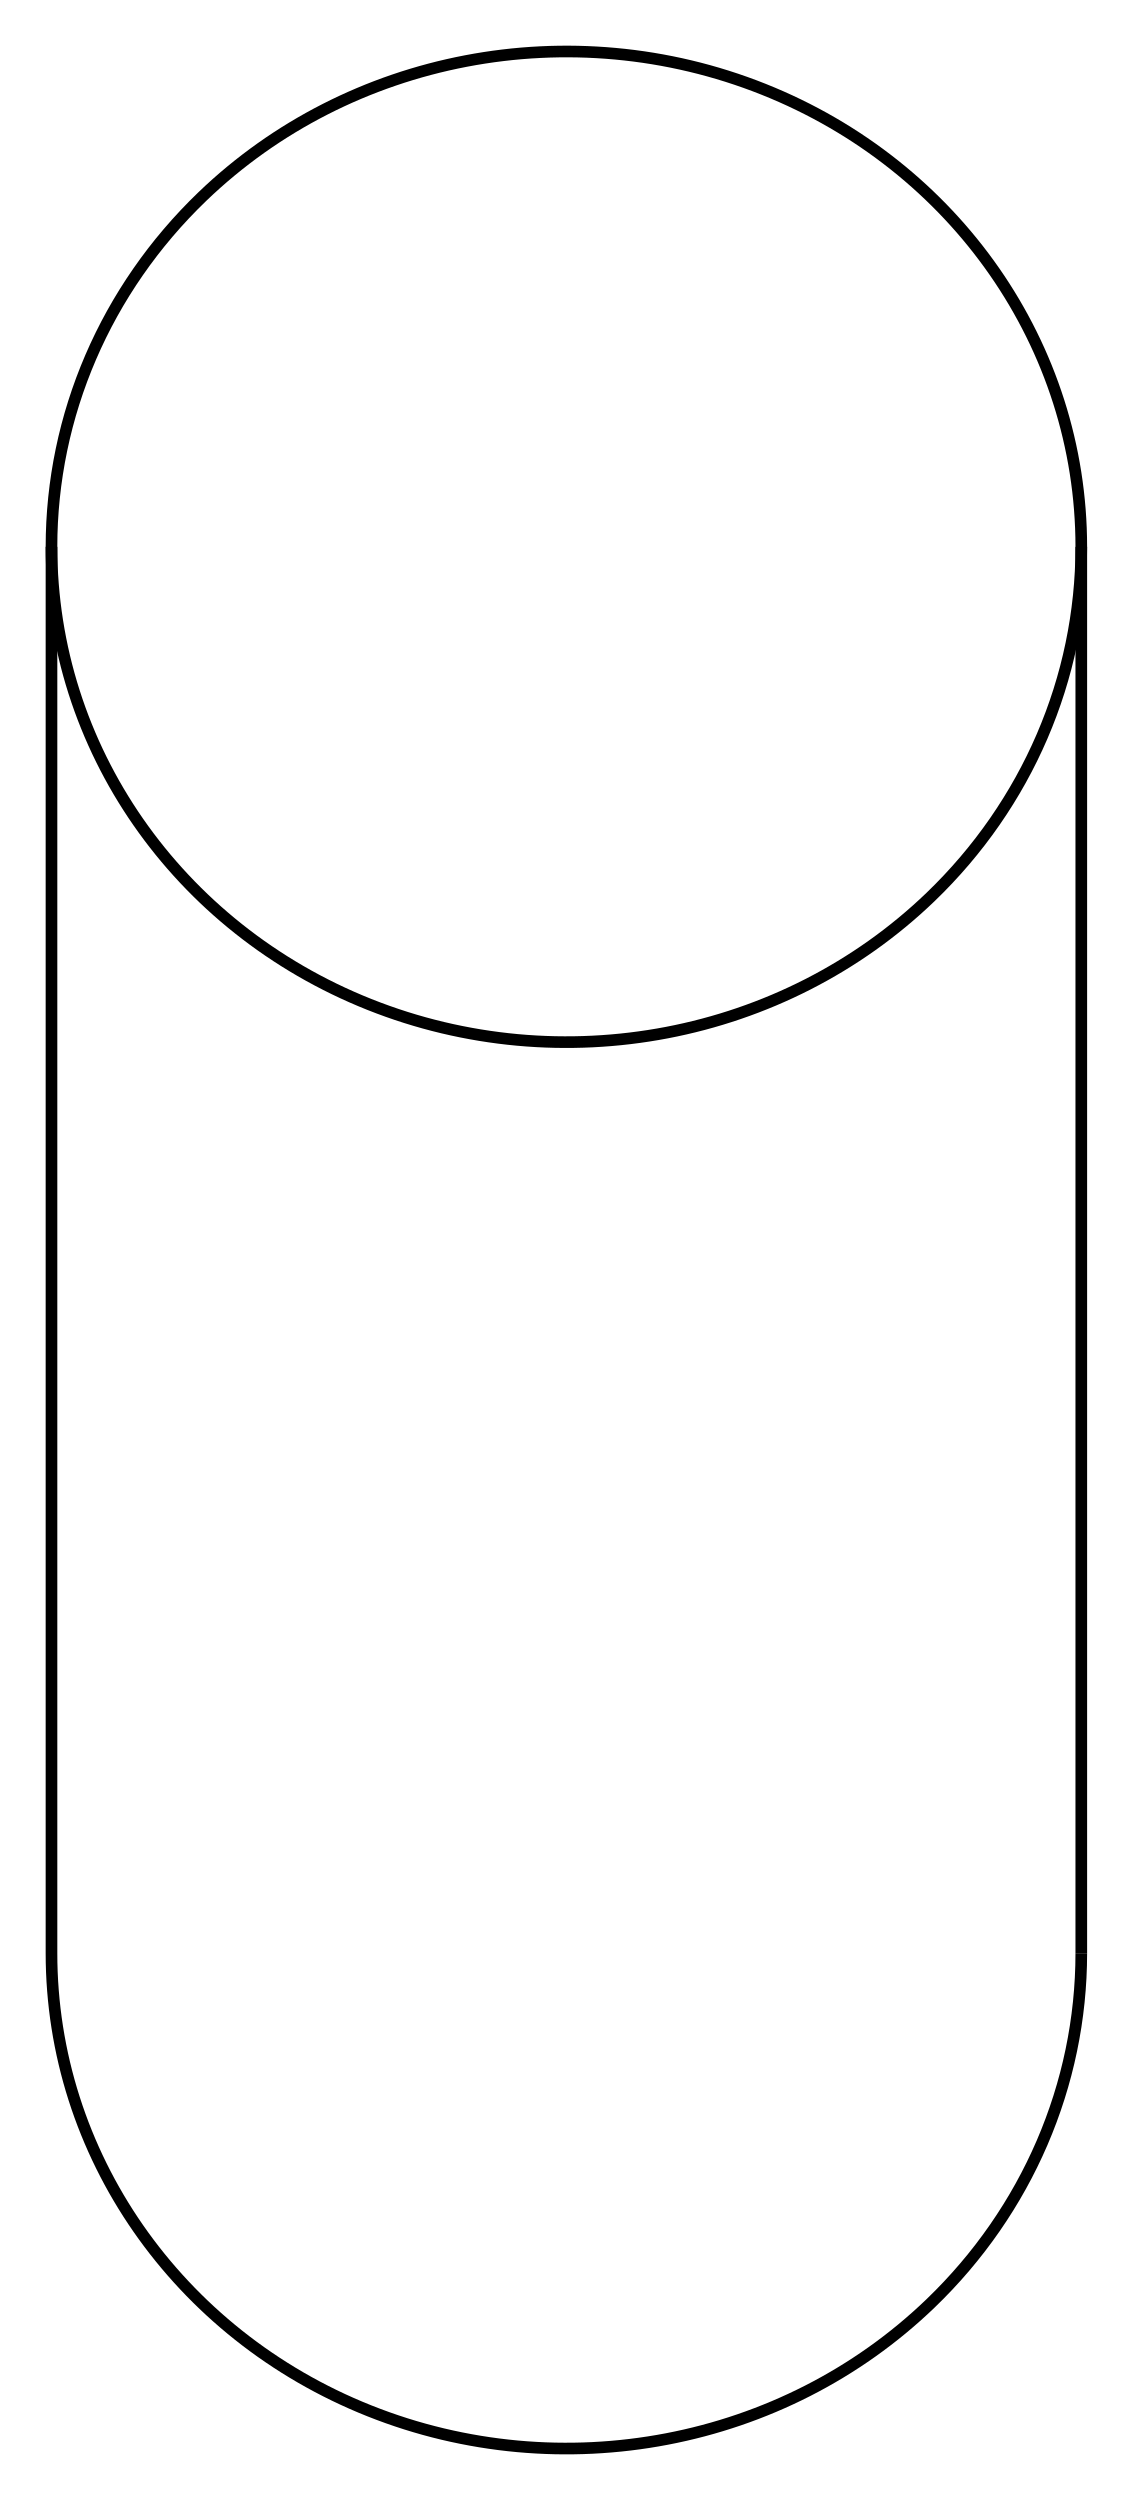
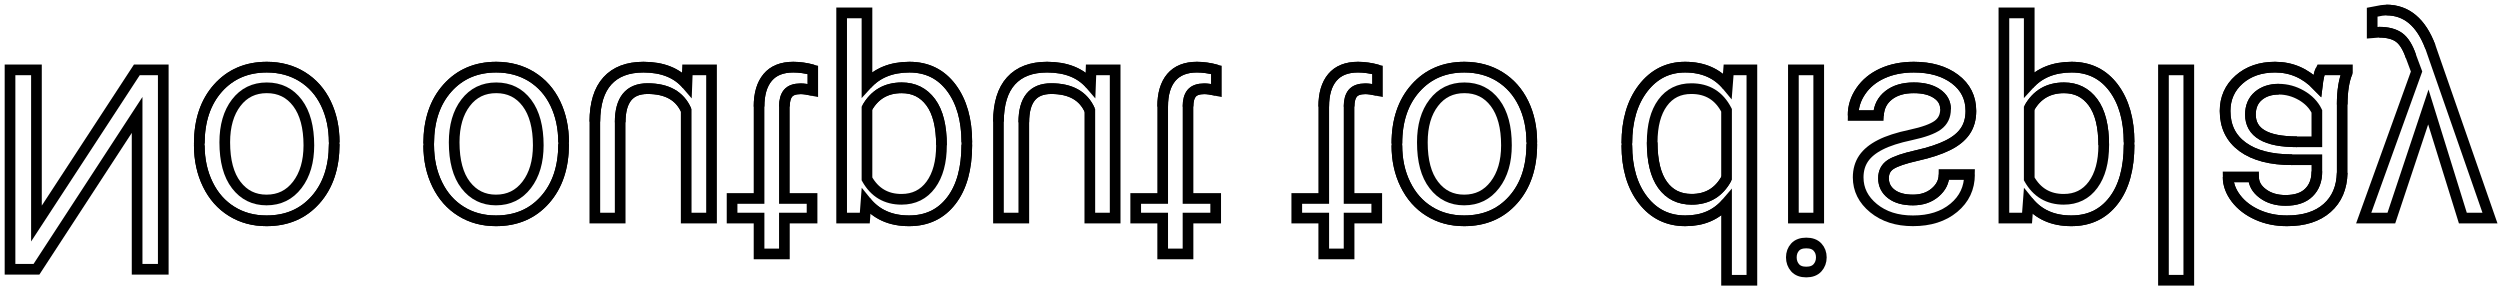
- <svg xmlns="http://www.w3.org/2000/svg" version="1.1" viewBox="-11 -24.277 22 48.553" fill="none" stroke="black" stroke-width="0.6%" vector-effect="non-scaling-stroke">
-   <path d="M -7.071 -20.459 A 10 9.62 360 0 1 10 -13.657 A 10 9.62 360 0 1 7.071 -6.855 A 10 9.62 360 0 1 -10 -13.657 A 10 9.62 360 0 1 -7.071 -20.459 Z" />
-   <path d="M 10 13.657 A 10 9.62 360 0 1 7.071 20.459 A 10 9.62 360 0 1 -10 13.657 L -10 -13.657" />
-   <path d="M 10 13.657 L 10 -13.657" />
+ <svg xmlns="http://www.w3.org/2000/svg" version="1.1" viewBox="1.311 -6.975 249.557 28.975" fill="none" stroke="black" stroke-width="0.6%" vector-effect="non-scaling-stroke">
+   <path d="M 17.609 19.906 L 17.609 0 L 14.971 0 L 4.949 15.34 L 4.949 0 L 2.311 0 L 2.311 19.906 L 4.949 19.906 L 14.998 4.498 L 14.998 19.906 L 17.609 19.906 Z" />
+   <path d="M 21.205 7.355 L 21.205 7.533 Q 21.21 9.71 22.06 11.443 Q 22.91 13.18 24.438 14.123 Q 25.96 15.07 27.918 15.066 Q 30.94 15.07 32.806 12.975 Q 34.67 10.88 34.672 7.41 L 34.672 7.232 Q 34.67 5.07 33.845 3.356 Q 33.02 1.64 31.479 0.684 Q 29.94 -0.27 27.945 -0.273 Q 24.94 -0.27 23.071 1.818 Q 21.21 3.91 21.205 7.355 Z" />
+   <path d="M 21.205 7.533 Q 21.21 9.71 22.06 11.443 Q 22.91 13.18 24.438 14.123 Q 25.96 15.07 27.918 15.066 Q 30.94 15.07 32.806 12.975 Q 34.67 10.88 34.672 7.41" />
+   <path d="M 34.672 7.232 Q 34.67 5.07 33.845 3.356 Q 33.02 1.64 31.479 0.684 Q 29.94 -0.27 27.945 -0.273 Q 24.94 -0.27 23.071 1.818 Q 21.21 3.91 21.205 7.355" />
+   <path d="M 23.748 7.232 Q 23.75 4.77 24.89 3.281 Q 26.03 1.79 27.945 1.791 Q 29.87 1.79 31.008 3.302 Q 32.14 4.81 32.143 7.533 Q 32.14 9.97 30.987 11.478 Q 29.83 12.99 27.918 12.988 Q 26.04 12.99 24.896 11.498 Q 23.75 10.01 23.748 7.232 Q 23.75 4.77 24.89 3.281 Q 26.03 1.79 27.945 1.791 Q 29.87 1.79 31.008 3.302 Q 32.14 4.81 32.143 7.533 Q 32.14 9.97 30.987 11.478 Q 29.83 12.99 27.918 12.988 Q 26.04 12.99 24.896 11.498 Q 23.75 10.01 23.748 7.232 Z" />
+   <path d="M 44.105 7.355 L 44.105 7.533 Q 44.11 9.71 44.96 11.443 Q 45.81 13.18 47.339 14.123 Q 48.86 15.07 50.818 15.066 Q 53.84 15.07 55.706 12.975 Q 57.57 10.88 57.572 7.41 L 57.572 7.232 Q 57.57 5.07 56.745 3.356 Q 55.92 1.64 54.38 0.684 Q 52.84 -0.27 50.846 -0.273 Q 47.84 -0.27 45.972 1.818 Q 44.11 3.91 44.105 7.355 Z" />
+   <path d="M 44.105 7.533 Q 44.11 9.71 44.96 11.443 Q 45.81 13.18 47.339 14.123 Q 48.86 15.07 50.818 15.066 Q 53.84 15.07 55.706 12.975 Q 57.57 10.88 57.572 7.41" />
+   <path d="M 57.572 7.232 Q 57.57 5.07 56.745 3.356 Q 55.92 1.64 54.38 0.684 Q 52.84 -0.27 50.846 -0.273 Q 47.84 -0.27 45.972 1.818 Q 44.11 3.91 44.105 7.355" />
+   <path d="M 46.648 7.232 Q 46.65 4.77 47.79 3.281 Q 48.93 1.79 50.846 1.791 Q 52.77 1.79 53.908 3.302 Q 55.04 4.81 55.043 7.533 Q 55.04 9.97 53.888 11.478 Q 52.73 12.99 50.818 12.988 Q 48.95 12.99 47.797 11.498 Q 46.65 10.01 46.648 7.232 Q 46.65 4.77 47.79 3.281 Q 48.93 1.79 50.846 1.791 Q 52.77 1.79 53.908 3.302 Q 55.04 4.81 55.043 7.533 Q 55.04 9.97 53.888 11.478 Q 52.73 12.99 50.818 12.988 Q 48.95 12.99 47.797 11.498 Q 46.65 10.01 46.648 7.232 Z" />
+   <path d="M 69.932 0 L 69.877 1.463 Q 68.4 -0.27 65.543 -0.273 Q 63.18 -0.27 61.94 1.101 Q 60.7 2.47 60.689 5.168 L 60.689 14.793 L 63.219 14.793 L 63.219 5.236 Q 63.22 1.87 65.953 1.873 Q 68.85 1.87 69.809 4.033 L 69.809 14.793 L 72.338 14.793 L 72.338 0 L 69.932 0 Z" />
+   <path d="M 69.877 1.463 Q 68.4 -0.27 65.543 -0.273 Q 63.18 -0.27 61.94 1.101 Q 60.7 2.47 60.689 5.168" />
+   <path d="M 63.219 5.236 Q 63.22 1.87 65.953 1.873 Q 68.85 1.87 69.809 4.033" />
+   <path d="M 77.082 18.375 L 79.611 18.375 L 79.611 14.793 L 82.373 14.793 L 82.373 12.838 L 79.611 12.838 L 79.611 3.664 Q 79.61 2.78 79.98 2.331 Q 80.35 1.89 81.238 1.887 Q 81.68 1.89 82.441 2.051 L 82.441 0 Q 81.44 -0.27 80.5 -0.273 Q 78.8 -0.27 77.943 0.752 Q 77.08 1.78 77.082 3.664 L 77.082 12.838 L 74.389 12.838 L 74.389 14.793 L 77.082 14.793 L 77.082 18.375 Z" />
+   <path d="M 79.611 3.664 Q 79.61 2.78 79.98 2.331 Q 80.35 1.89 81.238 1.887 Q 81.68 1.89 82.441 2.051" />
+   <path d="M 82.441 0 Q 81.44 -0.27 80.5 -0.273 Q 78.8 -0.27 77.943 0.752 Q 77.08 1.78 77.082 3.664" />
+   <path d="M 97.822 7.465 L 97.822 7.232 Q 97.82 3.86 96.277 1.791 Q 94.73 -0.27 92.094 -0.273 Q 89.4 -0.27 87.855 1.436 L 87.855 -5.688 L 85.326 -5.688 L 85.326 14.793 L 87.637 14.793 L 87.76 13.152 Q 89.3 15.07 92.053 15.066 Q 94.72 15.07 96.271 13.057 Q 97.82 11.05 97.822 7.465 Z" />
+   <path d="M 97.822 7.232 Q 97.82 3.86 96.277 1.791 Q 94.73 -0.27 92.094 -0.273 Q 89.4 -0.27 87.855 1.436" />
+   <path d="M 87.76 13.152 Q 89.3 15.07 92.053 15.066 Q 94.72 15.07 96.271 13.057 Q 97.82 11.05 97.822 7.465" />
+   <path d="M 95.293 7.52 Q 95.29 10.02 94.227 11.471 Q 93.16 12.92 91.301 12.92 Q 89 12.92 87.855 10.883 L 87.855 3.814 Q 88.99 1.79 91.328 1.791 Q 93.15 1.79 94.22 3.233 Q 95.29 4.68 95.293 7.52 Q 95.29 10.02 94.227 11.471 Q 93.16 12.92 91.301 12.92 Q 89 12.92 87.855 10.883" />
+   <path d="M 87.855 3.814 Q 88.99 1.79 91.328 1.791 Q 93.15 1.79 94.22 3.233 Q 95.29 4.68 95.293 7.52" />
+   <path d="M 110.223 0 L 110.168 1.463 Q 108.69 -0.27 105.834 -0.273 Q 103.47 -0.27 102.231 1.101 Q 100.99 2.47 100.98 5.168 L 100.98 14.793 L 103.51 14.793 L 103.51 5.236 Q 103.51 1.87 106.244 1.873 Q 109.14 1.87 110.1 4.033 L 110.1 14.793 L 112.629 14.793 L 112.629 0 L 110.223 0 Z" />
+   <path d="M 110.168 1.463 Q 108.69 -0.27 105.834 -0.273 Q 103.47 -0.27 102.231 1.101 Q 100.99 2.47 100.98 5.168" />
+   <path d="M 103.51 5.236 Q 103.51 1.87 106.244 1.873 Q 109.14 1.87 110.1 4.033" />
+   <path d="M 117.373 18.375 L 119.902 18.375 L 119.902 14.793 L 122.664 14.793 L 122.664 12.838 L 119.902 12.838 L 119.902 3.664 Q 119.9 2.78 120.271 2.331 Q 120.64 1.89 121.529 1.887 Q 121.97 1.89 122.732 2.051 L 122.732 0 Q 121.73 -0.27 120.791 -0.273 Q 119.1 -0.27 118.234 0.752 Q 117.37 1.78 117.373 3.664 L 117.373 12.838 L 114.68 12.838 L 114.68 14.793 L 117.373 14.793 L 117.373 18.375 Z" />
+   <path d="M 119.902 3.664 Q 119.9 2.78 120.271 2.331 Q 120.64 1.89 121.529 1.887 Q 121.97 1.89 122.732 2.051" />
+   <path d="M 122.732 0 Q 121.73 -0.27 120.791 -0.273 Q 119.1 -0.27 118.234 0.752 Q 117.37 1.78 117.373 3.664" />
+   <path d="M 133.451 18.375 L 135.98 18.375 L 135.98 14.793 L 138.742 14.793 L 138.742 12.838 L 135.98 12.838 L 135.98 3.664 Q 135.98 2.78 136.35 2.331 Q 136.72 1.89 137.607 1.887 Q 138.04 1.89 138.811 2.051 L 138.811 0 Q 137.81 -0.27 136.869 -0.273 Q 135.17 -0.27 134.312 0.752 Q 133.45 1.78 133.451 3.664 L 133.451 12.838 L 130.758 12.838 L 130.758 14.793 L 133.451 14.793 L 133.451 18.375 Z" />
+   <path d="M 135.98 3.664 Q 135.98 2.78 136.35 2.331 Q 136.72 1.89 137.607 1.887 Q 138.04 1.89 138.811 2.051" />
+   <path d="M 138.811 0 Q 137.81 -0.27 136.869 -0.273 Q 135.17 -0.27 134.312 0.752 Q 133.45 1.78 133.451 3.664" />
+   <path d="M 140.752 7.355 L 140.752 7.533 Q 140.75 9.71 141.606 11.443 Q 142.46 13.18 143.985 14.123 Q 145.51 15.07 147.465 15.066 Q 150.49 15.07 152.353 12.975 Q 154.22 10.88 154.219 7.41 L 154.219 7.232 Q 154.22 5.07 153.392 3.356 Q 152.56 1.64 151.026 0.684 Q 149.49 -0.27 147.492 -0.273 Q 144.48 -0.27 142.618 1.818 Q 140.75 3.91 140.752 7.355 Z" />
+   <path d="M 140.752 7.533 Q 140.75 9.71 141.606 11.443 Q 142.46 13.18 143.985 14.123 Q 145.51 15.07 147.465 15.066 Q 150.49 15.07 152.353 12.975 Q 154.22 10.88 154.219 7.41" />
+   <path d="M 154.219 7.232 Q 154.22 5.07 153.392 3.356 Q 152.56 1.64 151.026 0.684 Q 149.49 -0.27 147.492 -0.273 Q 144.48 -0.27 142.618 1.818 Q 140.75 3.91 140.752 7.355" />
+   <path d="M 143.295 7.232 Q 143.29 4.77 144.437 3.281 Q 145.58 1.79 147.492 1.791 Q 149.42 1.79 150.555 3.302 Q 151.69 4.81 151.689 7.533 Q 151.69 9.97 150.534 11.478 Q 149.38 12.99 147.465 12.988 Q 145.59 12.99 144.443 11.498 Q 143.29 10.01 143.295 7.232 Q 143.29 4.77 144.437 3.281 Q 145.58 1.79 147.492 1.791 Q 149.42 1.79 150.555 3.302 Q 151.69 4.81 151.689 7.533 Q 151.69 9.97 150.534 11.478 Q 149.38 12.99 147.465 12.988 Q 145.59 12.99 144.443 11.498 Q 143.29 10.01 143.295 7.232 Z" />
+   <path d="M 163.707 7.328 L 163.707 7.52 Q 163.71 10.92 165.32 12.995 Q 166.93 15.07 169.545 15.066 Q 172.14 15.07 173.66 13.289 L 173.66 21 L 176.189 21 L 176.189 0 L 173.865 0 L 173.742 1.586 Q 172.22 -0.27 169.518 -0.273 Q 166.95 -0.27 165.327 1.832 Q 163.71 3.94 163.707 7.328 Z" />
+   <path d="M 163.707 7.52 Q 163.71 10.92 165.32 12.995 Q 166.93 15.07 169.545 15.066 Q 172.14 15.07 173.66 13.289" />
+   <path d="M 173.742 1.586 Q 172.22 -0.27 169.518 -0.273 Q 166.95 -0.27 165.327 1.832 Q 163.71 3.94 163.707 7.328" />
+   <path d="M 166.236 7.232 Q 166.24 4.72 167.275 3.295 Q 168.31 1.87 170.146 1.873 Q 172.55 1.87 173.66 4.033 L 173.66 10.828 Q 172.53 12.92 170.174 12.92 Q 168.31 12.92 167.275 11.484 Q 166.24 10.05 166.236 7.232 Q 166.24 4.72 167.275 3.295 Q 168.31 1.87 170.146 1.873 Q 172.55 1.87 173.66 4.033" />
+   <path d="M 173.66 10.828 Q 172.53 12.92 170.174 12.92 Q 168.31 12.92 167.275 11.484 Q 166.24 10.05 166.236 7.232" />
+   <path d="M 182.861 14.793 L 182.861 0 L 180.332 0 L 180.332 14.793 L 182.861 14.793 Z" />
+   <path d="M 180.127 18.717 Q 180.13 19.33 180.503 19.756 Q 180.88 20.18 181.617 20.18 Q 182.36 20.18 182.738 19.756 Q 183.12 19.33 183.121 18.717 Q 183.12 18.1 182.738 17.691 Q 182.36 17.28 181.617 17.281 Q 180.88 17.28 180.503 17.691 Q 180.13 18.1 180.127 18.717 Q 180.13 19.33 180.503 19.756 Q 180.88 20.18 181.617 20.18 Q 182.36 20.18 182.738 19.756 Q 183.12 19.33 183.121 18.717 Q 183.12 18.1 182.738 17.691 Q 182.36 17.28 181.617 17.281 Q 180.88 17.28 180.503 17.691 Q 180.13 18.1 180.127 18.717 Z" />
+   <path d="M 195.521 3.924 Q 195.52 4.95 194.749 5.517 Q 193.98 6.08 192.056 6.494 Q 190.13 6.9 189.007 7.479 Q 187.88 8.05 187.339 8.846 Q 186.8 9.64 186.799 10.732 Q 186.8 12.55 188.337 13.809 Q 189.88 15.07 192.268 15.066 Q 194.78 15.07 196.349 13.768 Q 197.91 12.47 197.914 10.445 L 195.371 10.445 Q 195.37 11.48 194.489 12.236 Q 193.61 12.99 192.268 12.988 Q 190.89 12.99 190.107 12.387 Q 189.33 11.79 189.328 10.814 Q 189.33 9.9 190.053 9.434 Q 190.78 8.97 192.671 8.545 Q 194.56 8.12 195.74 7.533 Q 196.92 6.95 197.483 6.118 Q 198.05 5.29 198.051 4.102 Q 198.05 2.12 196.465 0.923 Q 194.88 -0.27 192.35 -0.273 Q 190.57 -0.27 189.205 0.355 Q 187.84 0.98 187.065 2.112 Q 186.29 3.24 186.293 4.553 L 188.822 4.553 Q 188.89 3.28 189.841 2.536 Q 190.79 1.79 192.35 1.791 Q 193.79 1.79 194.653 2.372 Q 195.52 2.95 195.521 3.924 Q 195.52 4.95 194.749 5.517 Q 193.98 6.08 192.056 6.494 Q 190.13 6.9 189.007 7.479 Q 187.88 8.05 187.339 8.846 Q 186.8 9.64 186.799 10.732 Q 186.8 12.55 188.337 13.809 Q 189.88 15.07 192.268 15.066 Q 194.78 15.07 196.349 13.768 Q 197.91 12.47 197.914 10.445" />
+   <path d="M 195.371 10.445 Q 195.37 11.48 194.489 12.236 Q 193.61 12.99 192.268 12.988 Q 190.89 12.99 190.107 12.387 Q 189.33 11.79 189.328 10.814 Q 189.33 9.9 190.053 9.434 Q 190.78 8.97 192.671 8.545 Q 194.56 8.12 195.74 7.533 Q 196.92 6.95 197.483 6.118 Q 198.05 5.29 198.051 4.102 Q 198.05 2.12 196.465 0.923 Q 194.88 -0.27 192.35 -0.273 Q 190.57 -0.27 189.205 0.355 Q 187.84 0.98 187.065 2.112 Q 186.29 3.24 186.293 4.553" />
+   <path d="M 188.822 4.553 Q 188.89 3.28 189.841 2.536 Q 190.79 1.79 192.35 1.791 Q 193.79 1.79 194.653 2.372 Q 195.52 2.95 195.521 3.924" />
+   <path d="M 213.842 7.465 L 213.842 7.232 Q 213.84 3.86 212.297 1.791 Q 210.75 -0.27 208.113 -0.273 Q 205.42 -0.27 203.875 1.436 L 203.875 -5.688 L 201.346 -5.688 L 201.346 14.793 L 203.656 14.793 L 203.779 13.152 Q 205.32 15.07 208.072 15.066 Q 210.74 15.07 212.29 13.057 Q 213.84 11.05 213.842 7.465 Z" />
+   <path d="M 213.842 7.232 Q 213.84 3.86 212.297 1.791 Q 210.75 -0.27 208.113 -0.273 Q 205.42 -0.27 203.875 1.436" />
+   <path d="M 203.779 13.152 Q 205.32 15.07 208.072 15.066 Q 210.74 15.07 212.29 13.057 Q 213.84 11.05 213.842 7.465" />
+   <path d="M 211.312 7.52 Q 211.31 10.02 210.246 11.471 Q 209.18 12.92 207.32 12.92 Q 205.02 12.92 203.875 10.883 L 203.875 3.814 Q 205.01 1.79 207.348 1.791 Q 209.17 1.79 210.239 3.233 Q 211.31 4.68 211.312 7.52 Q 211.31 10.02 210.246 11.471 Q 209.18 12.92 207.32 12.92 Q 205.02 12.92 203.875 10.883" />
+   <path d="M 203.875 3.814 Q 205.01 1.79 207.348 1.791 Q 209.17 1.79 210.239 3.233 Q 211.31 4.68 211.312 7.52" />
+   <path d="M 219.803 21 L 219.803 0 L 217.273 0 L 217.273 21 L 219.803 21 Z" />
+   <path d="M 235.635 0 L 232.982 0 Q 232.76 0.44 232.627 1.559 Q 230.86 -0.27 228.416 -0.273 Q 226.23 -0.27 224.827 0.964 Q 223.43 2.2 223.426 4.102 Q 223.43 6.41 225.183 7.69 Q 226.94 8.97 230.125 8.969 L 232.586 8.969 L 232.586 10.131 Q 232.59 11.46 231.793 12.243 Q 231 13.03 229.455 13.029 Q 228.1 13.03 227.186 12.346 Q 226.27 11.66 226.27 10.691 L 223.727 10.691 Q 223.73 11.8 224.513 12.831 Q 225.3 13.86 226.646 14.465 Q 227.99 15.07 229.605 15.066 Q 232.16 15.07 233.611 13.788 Q 235.06 12.51 235.115 10.268 L 235.115 3.459 Q 235.12 1.42 235.635 0.219 L 235.635 0 Z" />
+   <path d="M 232.982 0 Q 232.76 0.44 232.627 1.559 Q 230.86 -0.27 228.416 -0.273 Q 226.23 -0.27 224.827 0.964 Q 223.43 2.2 223.426 4.102 Q 223.43 6.41 225.183 7.69 Q 226.94 8.97 230.125 8.969" />
+   <path d="M 232.586 10.131 Q 232.59 11.46 231.793 12.243 Q 231 13.03 229.455 13.029 Q 228.1 13.03 227.186 12.346 Q 226.27 11.66 226.27 10.691" />
+   <path d="M 223.727 10.691 Q 223.73 11.8 224.513 12.831 Q 225.3 13.86 226.646 14.465 Q 227.99 15.07 229.605 15.066 Q 232.16 15.07 233.611 13.788 Q 235.06 12.51 235.115 10.268" />
+   <path d="M 235.115 3.459 Q 235.12 1.42 235.635 0.219" />
+   <path d="M 228.785 1.928 Q 229.97 1.93 231.041 2.543 Q 232.11 3.16 232.586 4.143 L 232.586 7.178 L 230.604 7.178 Q 225.96 7.18 225.955 4.457 Q 225.96 3.27 226.748 2.598 Q 227.54 1.93 228.785 1.928 Q 229.97 1.93 231.041 2.543 Q 232.11 3.16 232.586 4.143" />
+   <path d="M 230.604 7.178 Q 225.96 7.18 225.955 4.457 Q 225.96 3.27 226.748 2.598 Q 227.54 1.93 228.785 1.928" />
+   <path d="M 240.023 14.793 L 243.715 3.705 L 247.16 14.793 L 249.867 14.793 L 243.92 -2.283 Q 242.54 -5.97 239.531 -5.975 L 239.053 -5.934 L 238.109 -5.756 L 238.109 -3.705 L 238.793 -3.76 Q 240.08 -3.76 240.796 -3.24 Q 241.51 -2.72 241.979 -1.34 L 242.539 0.164 L 237.262 14.793 L 240.023 14.793 Z" />
+   <path d="M 243.92 -2.283 Q 242.54 -5.97 239.531 -5.975" />
+   <path d="M 238.793 -3.76 Q 240.08 -3.76 240.796 -3.24 Q 241.51 -2.72 241.979 -1.34" />
</svg>
